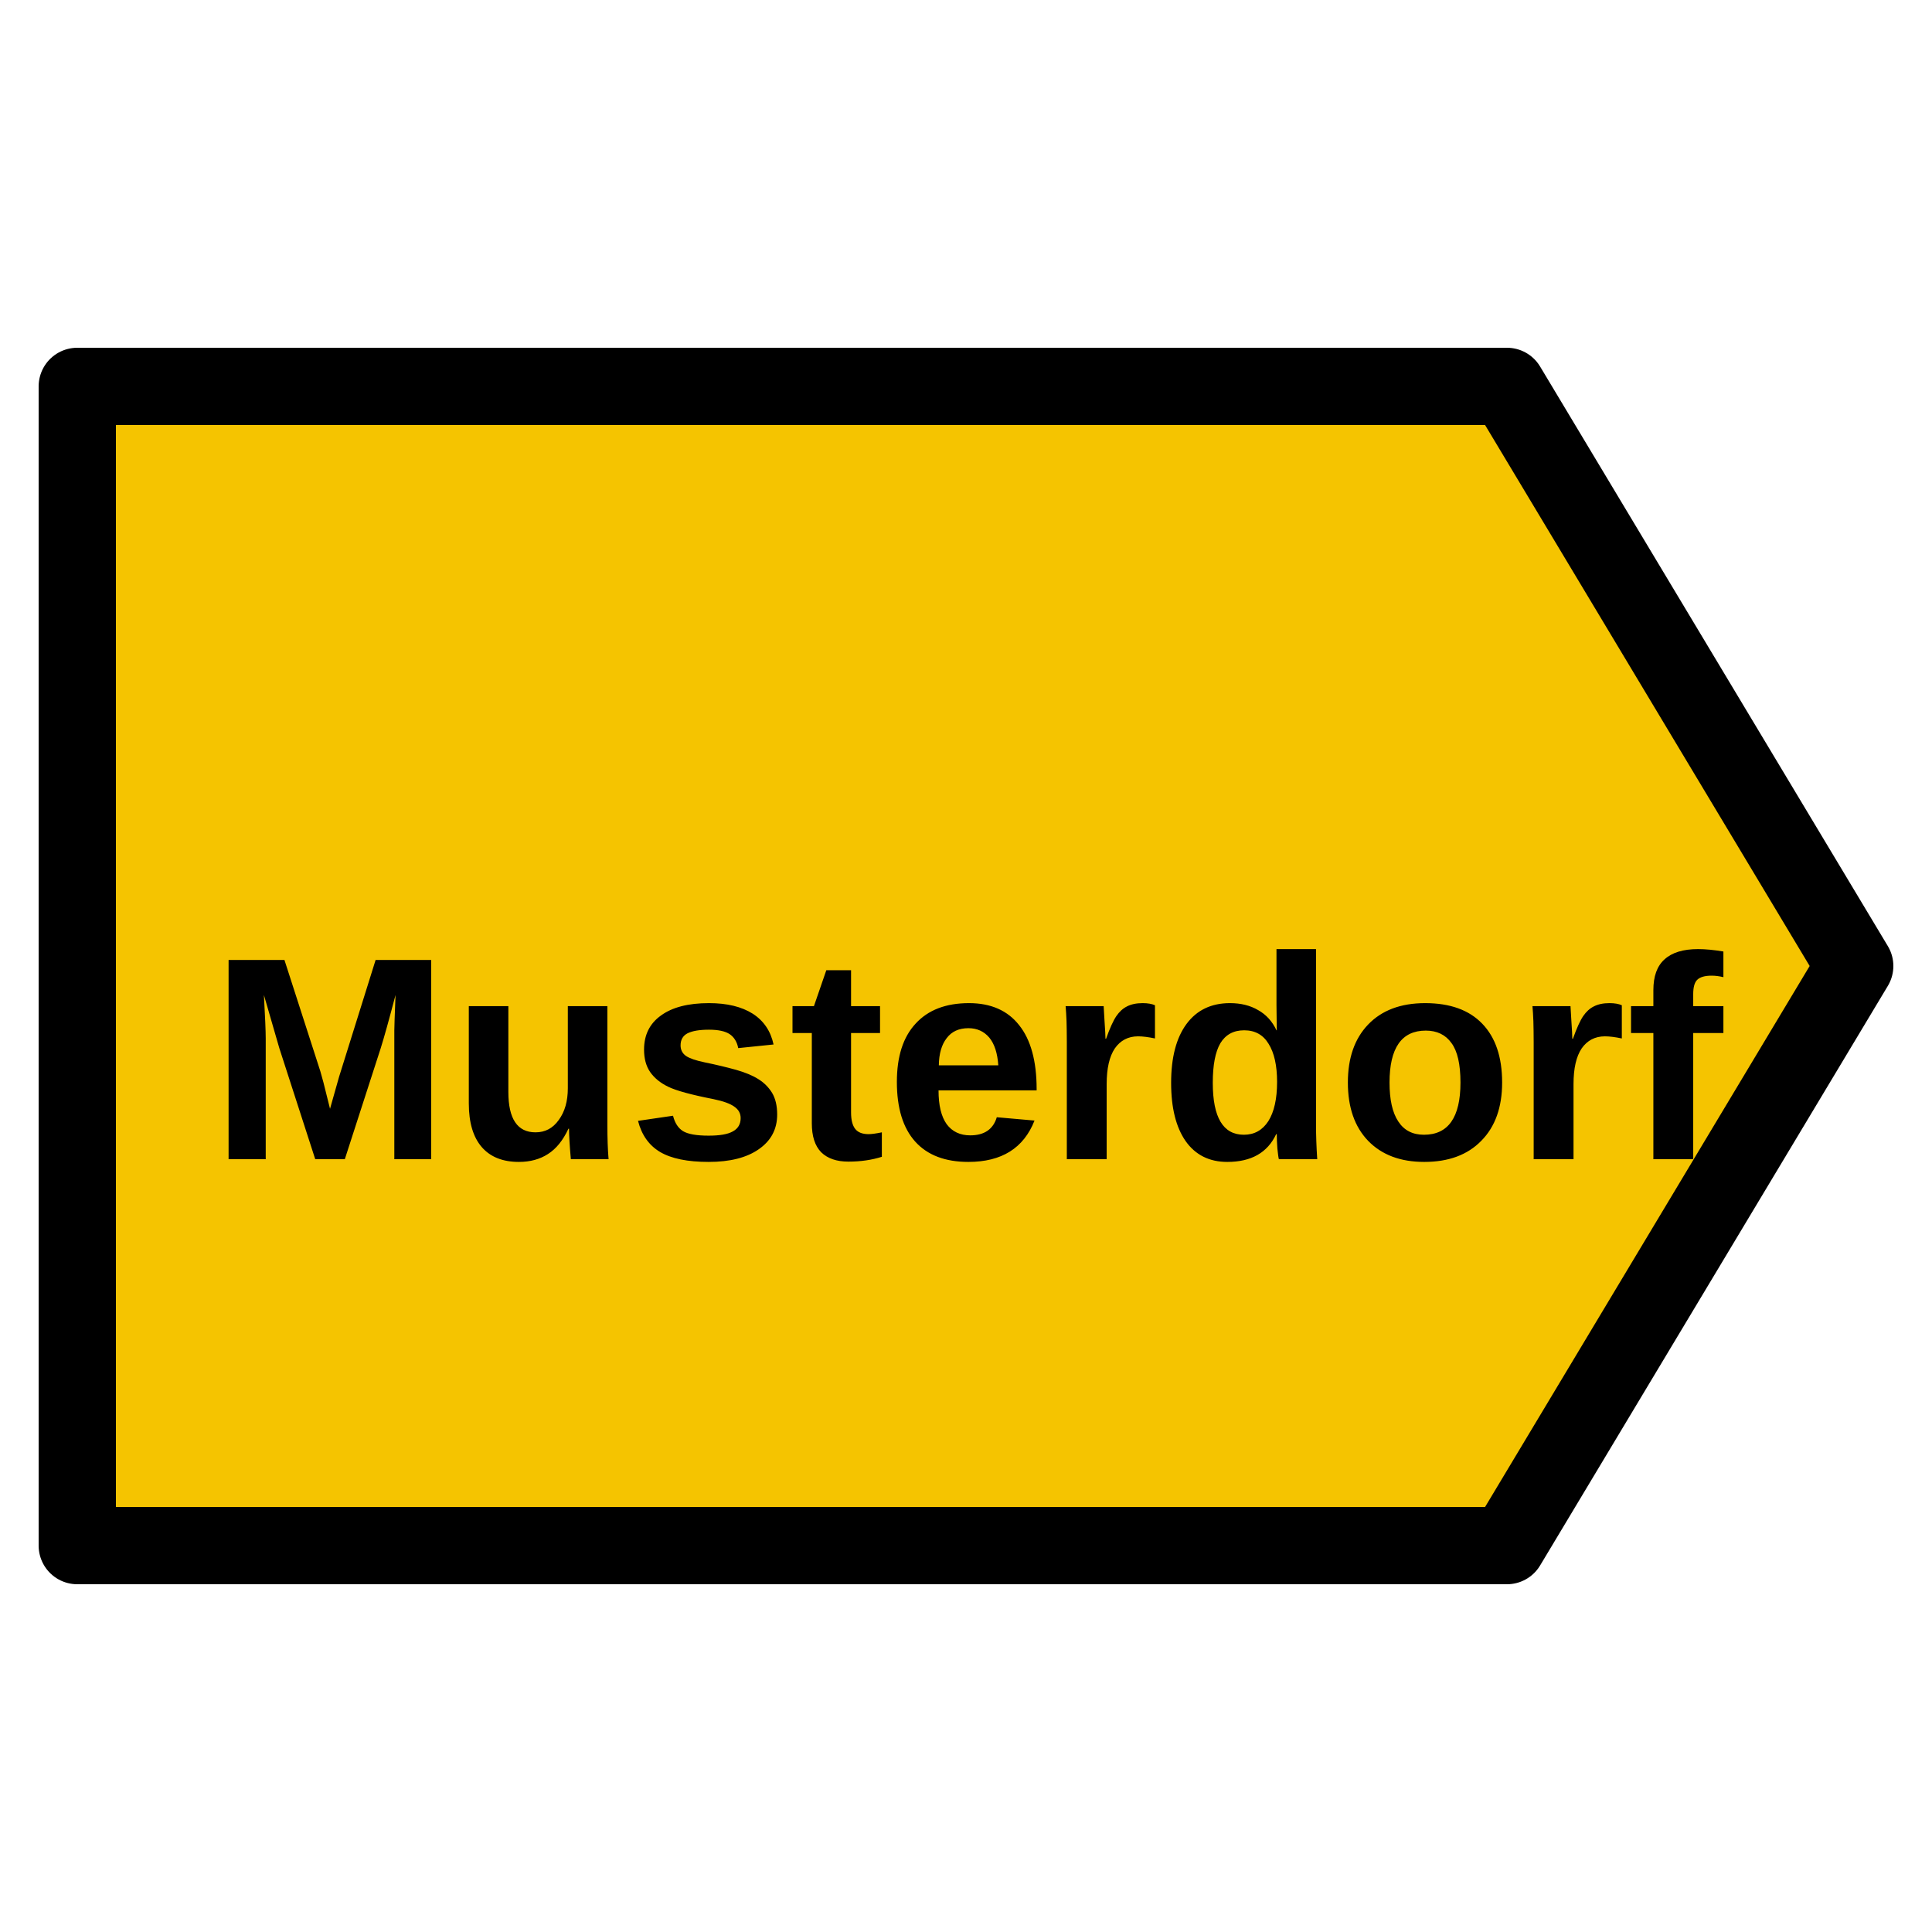
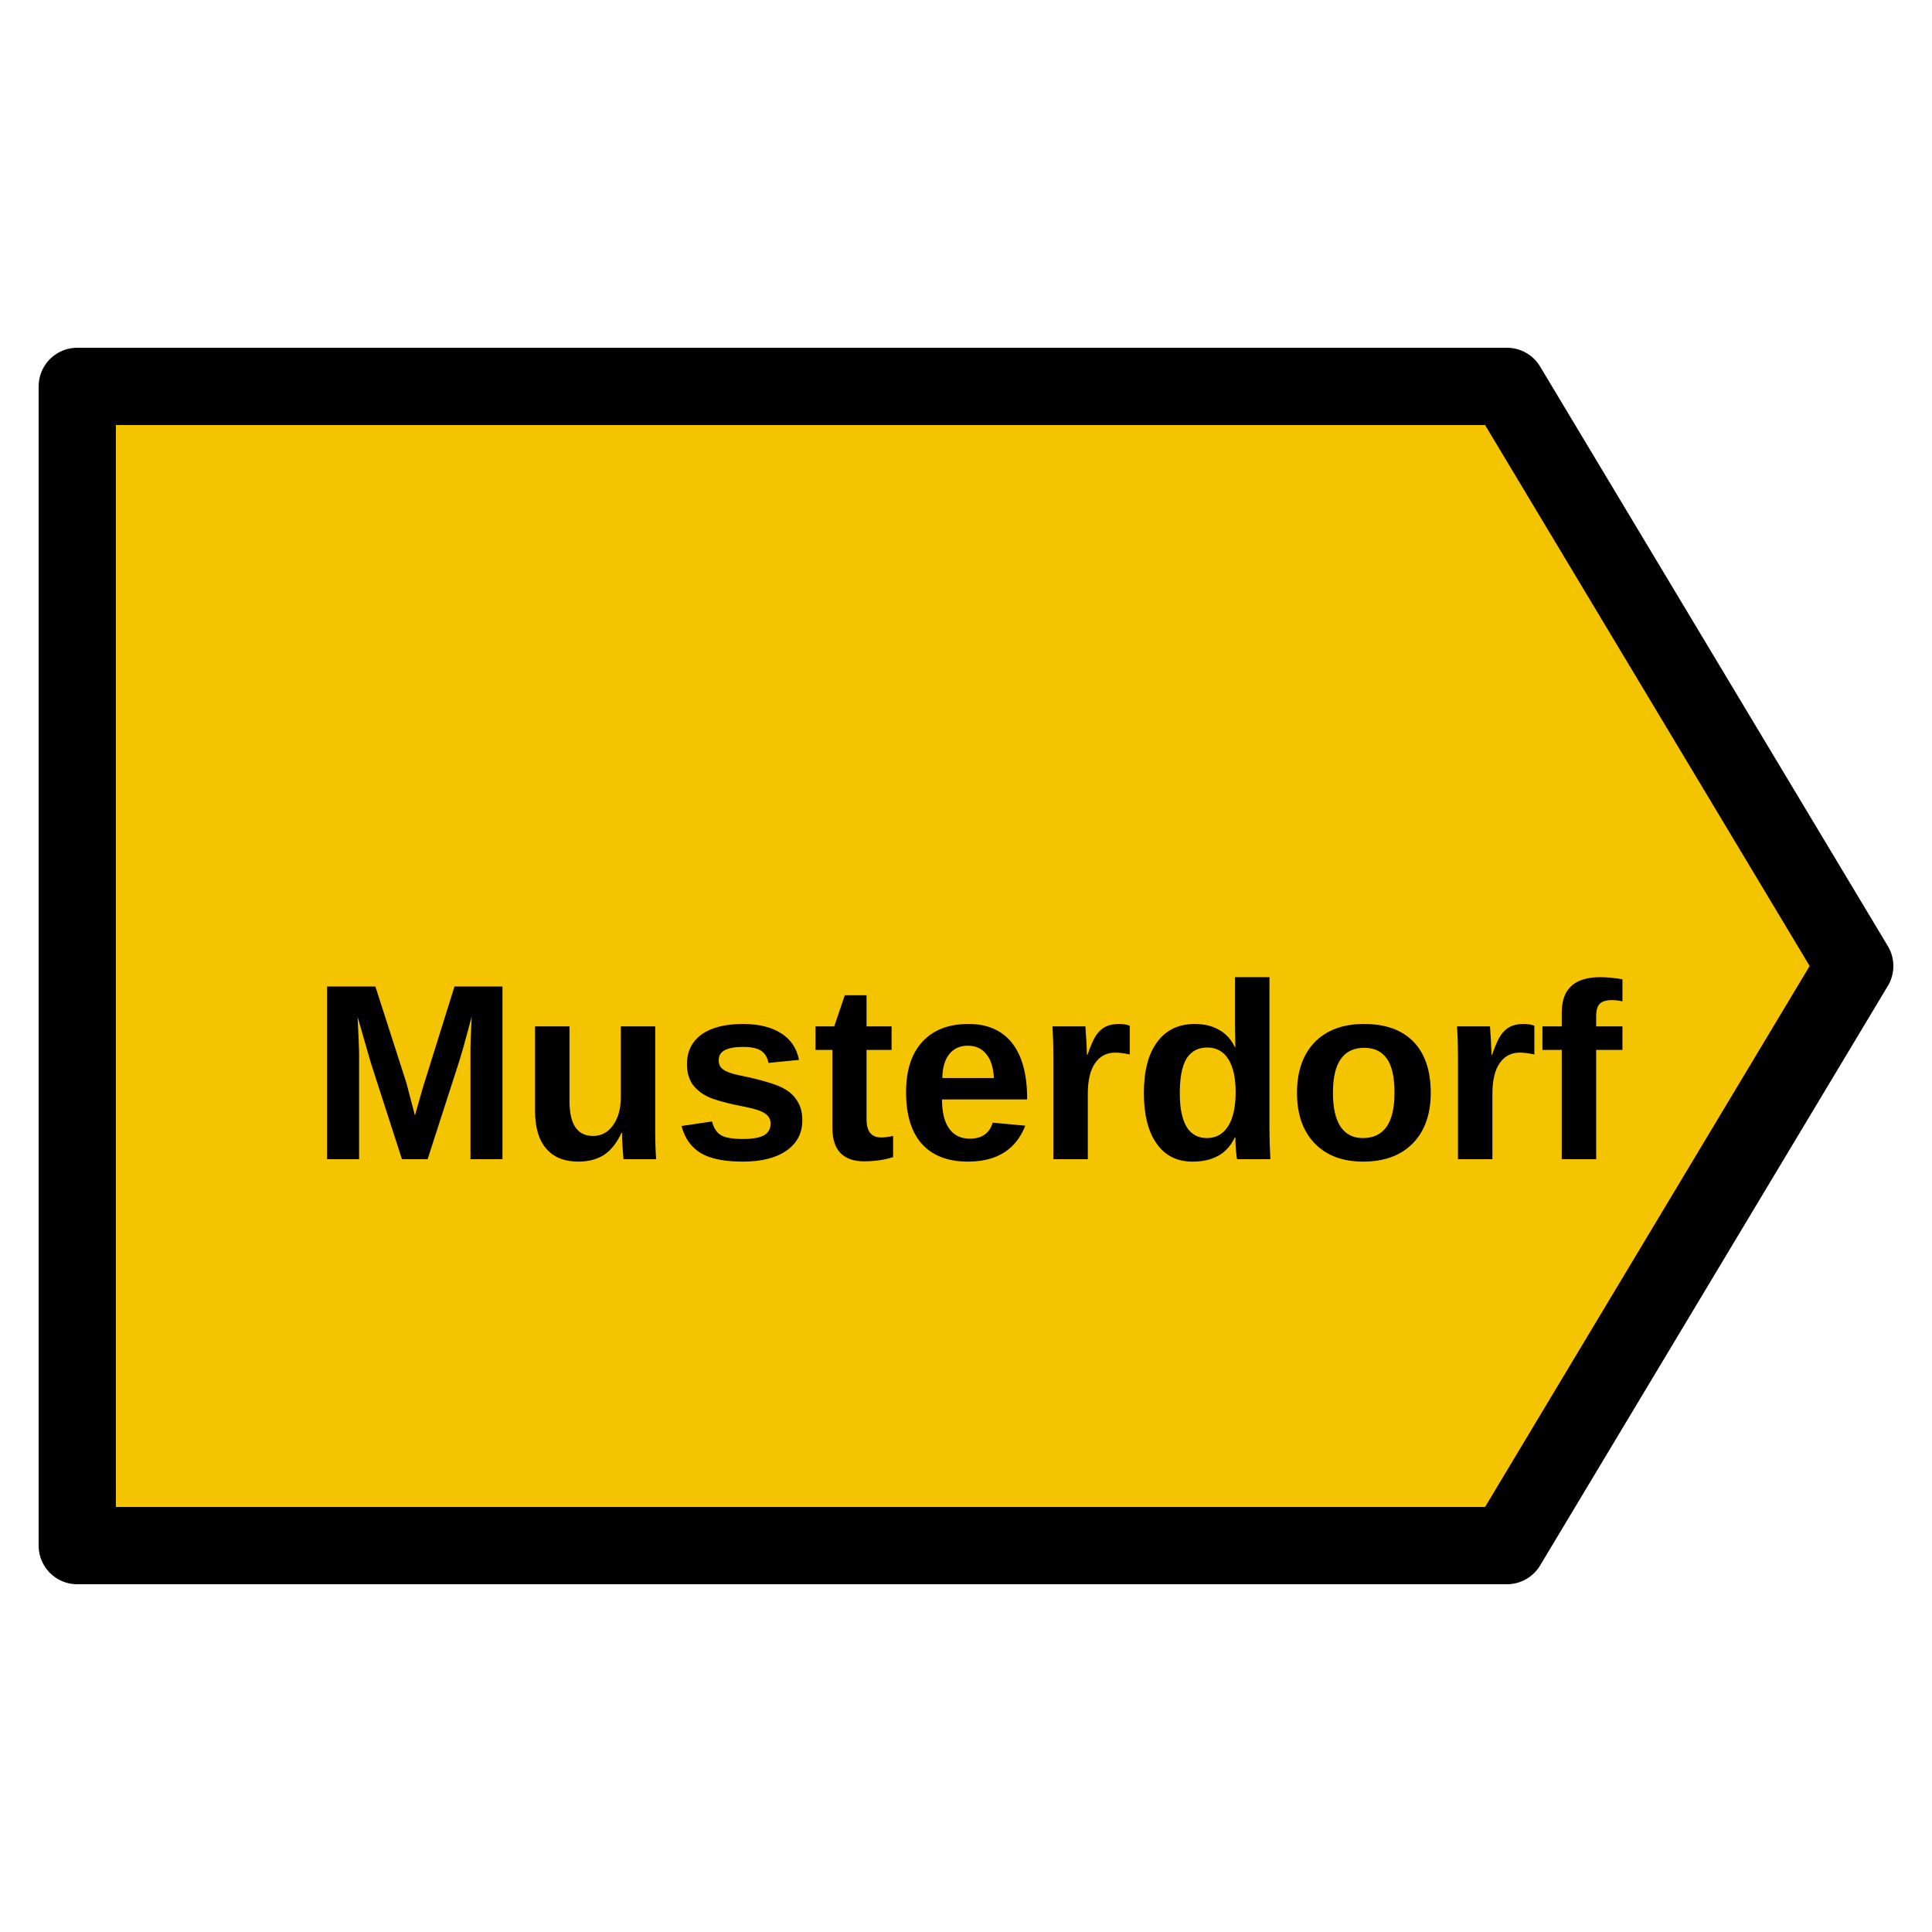
<svg xmlns="http://www.w3.org/2000/svg" viewBox="0 0 100 100" role="img">
  <polygon points="4,20 78,20 96,50 78,80 4,80" fill="#f5c400" stroke="#000" stroke-width="4" stroke-linejoin="round" />
-   <text x="50" y="60" font-family="Arial, sans-serif" font-size="15" font-weight="700" fill="#000" text-anchor="middle">Musterdorf</text>
+   <text x="50" y="60" font-family="Arial, sans-serif" font-size="13" font-weight="700" fill="#000" text-anchor="middle">Musterdorf</text>
</svg>
